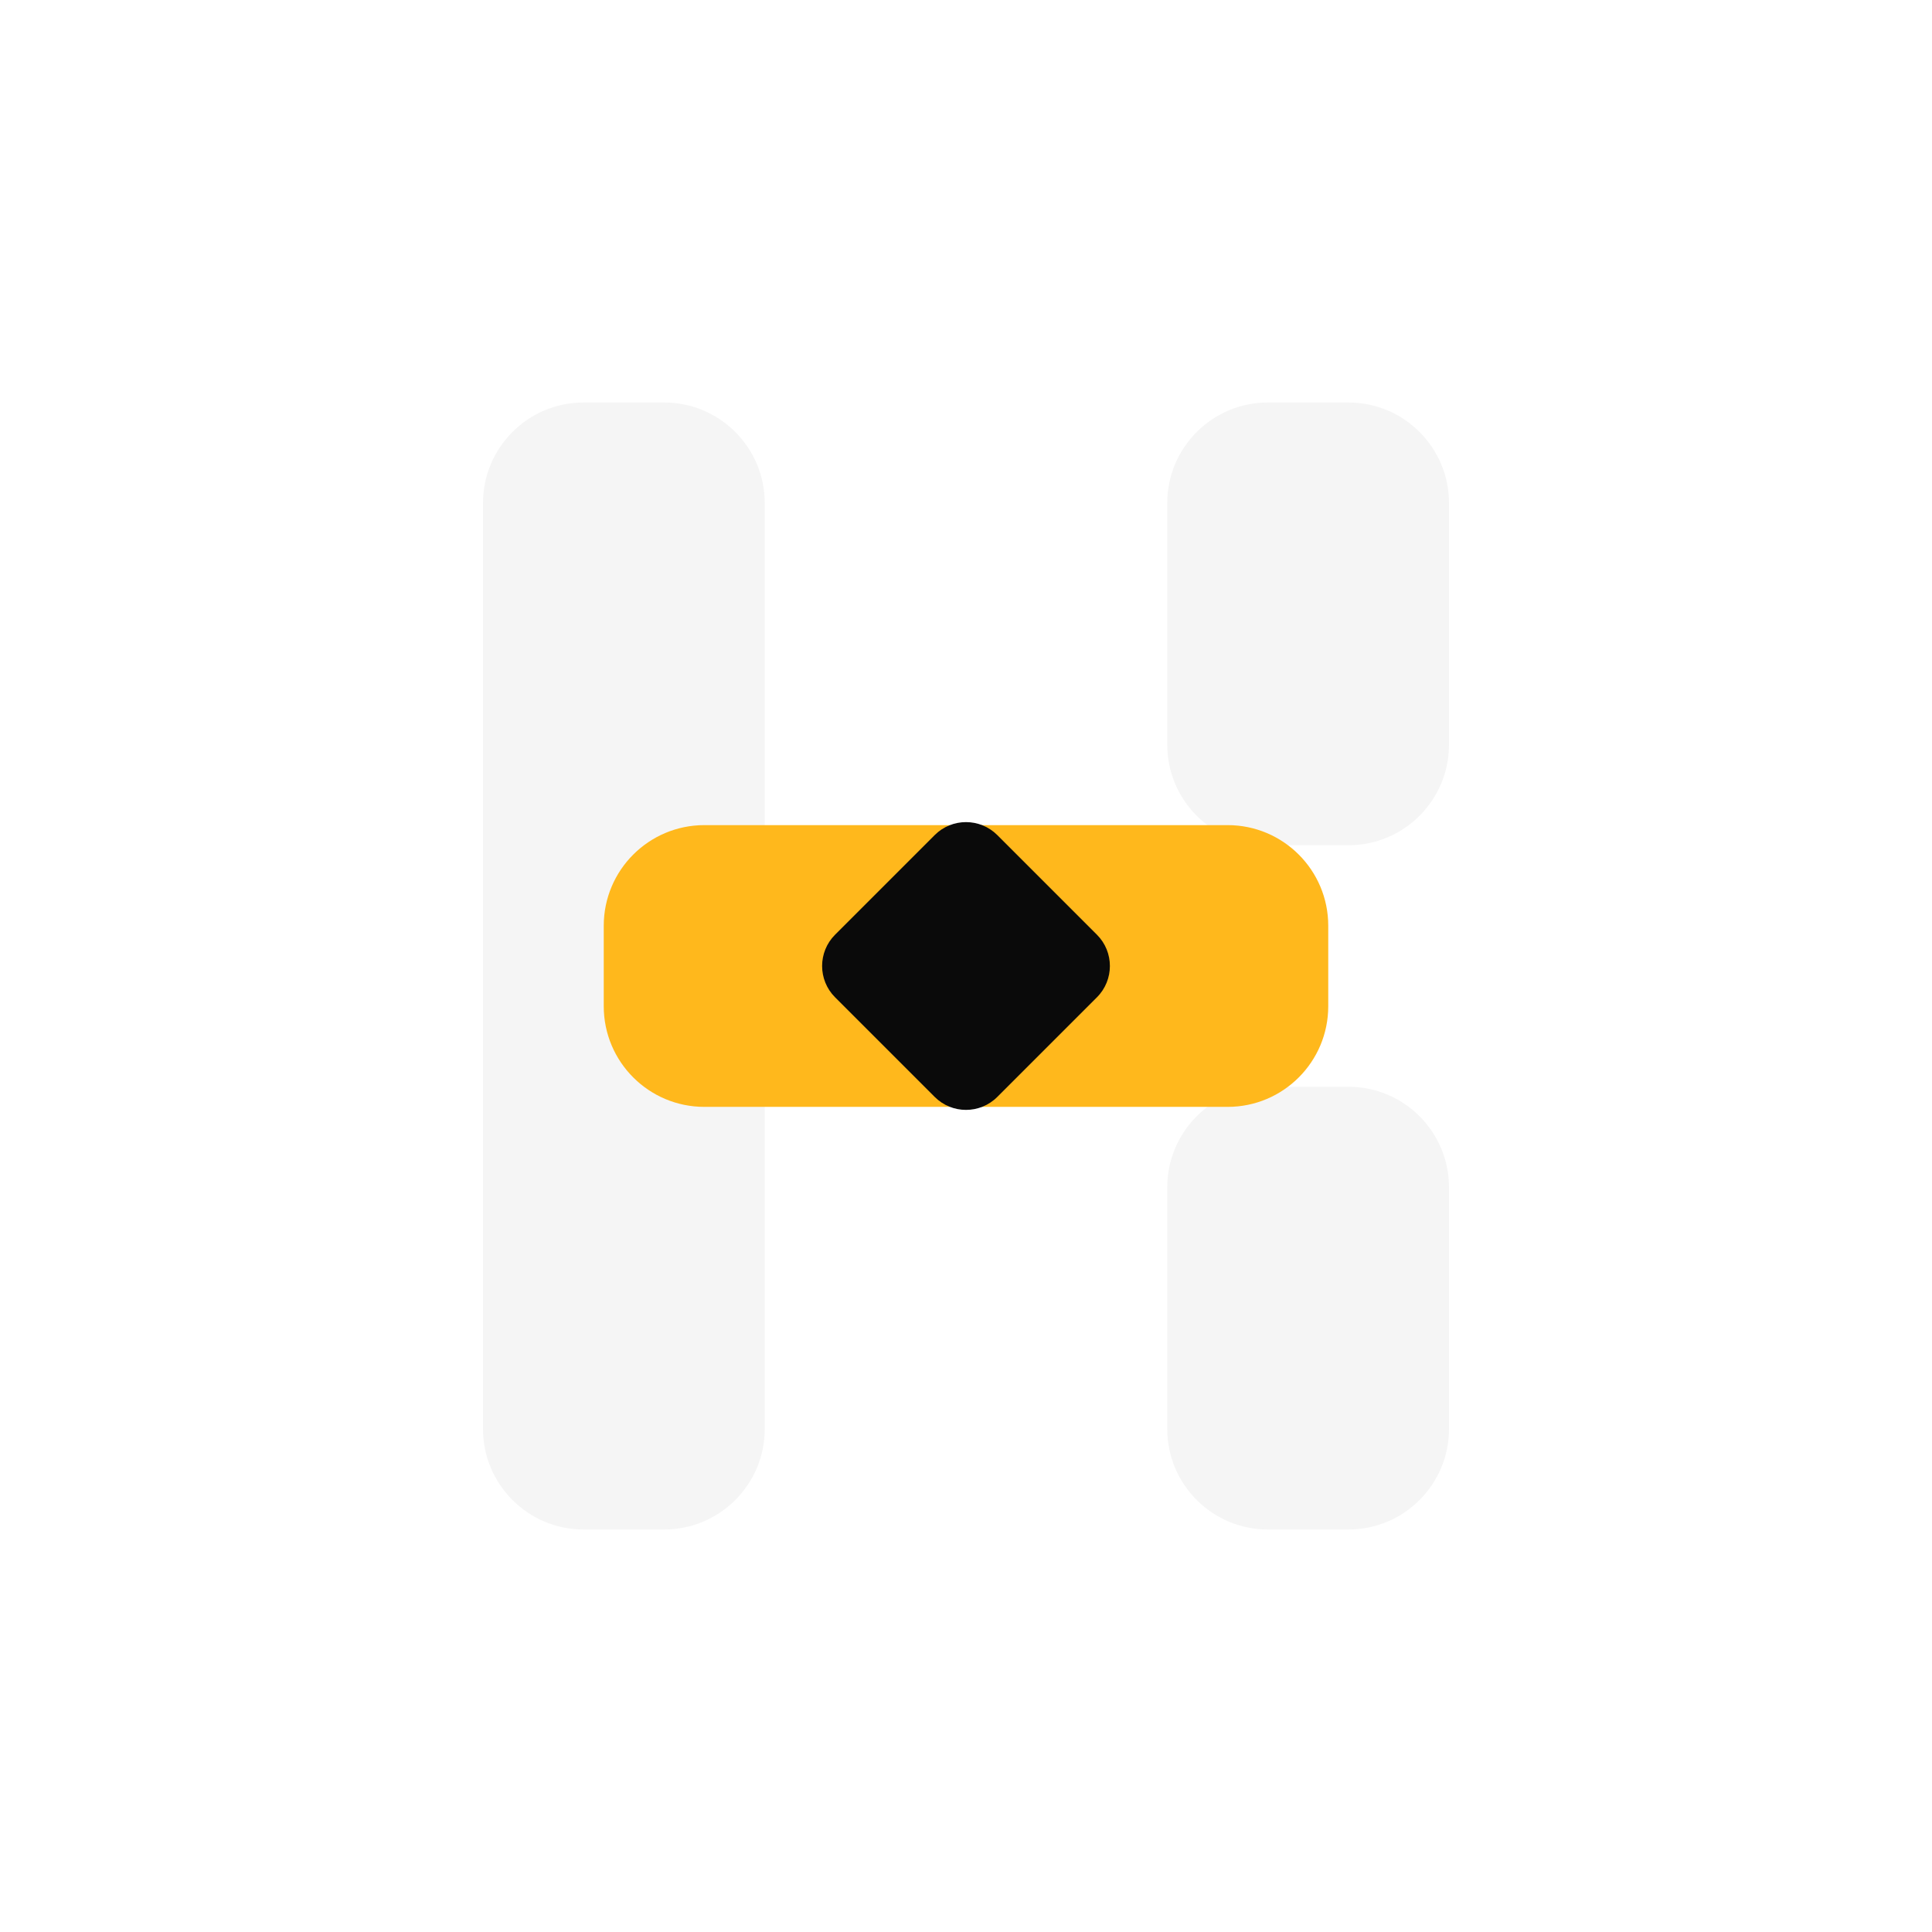
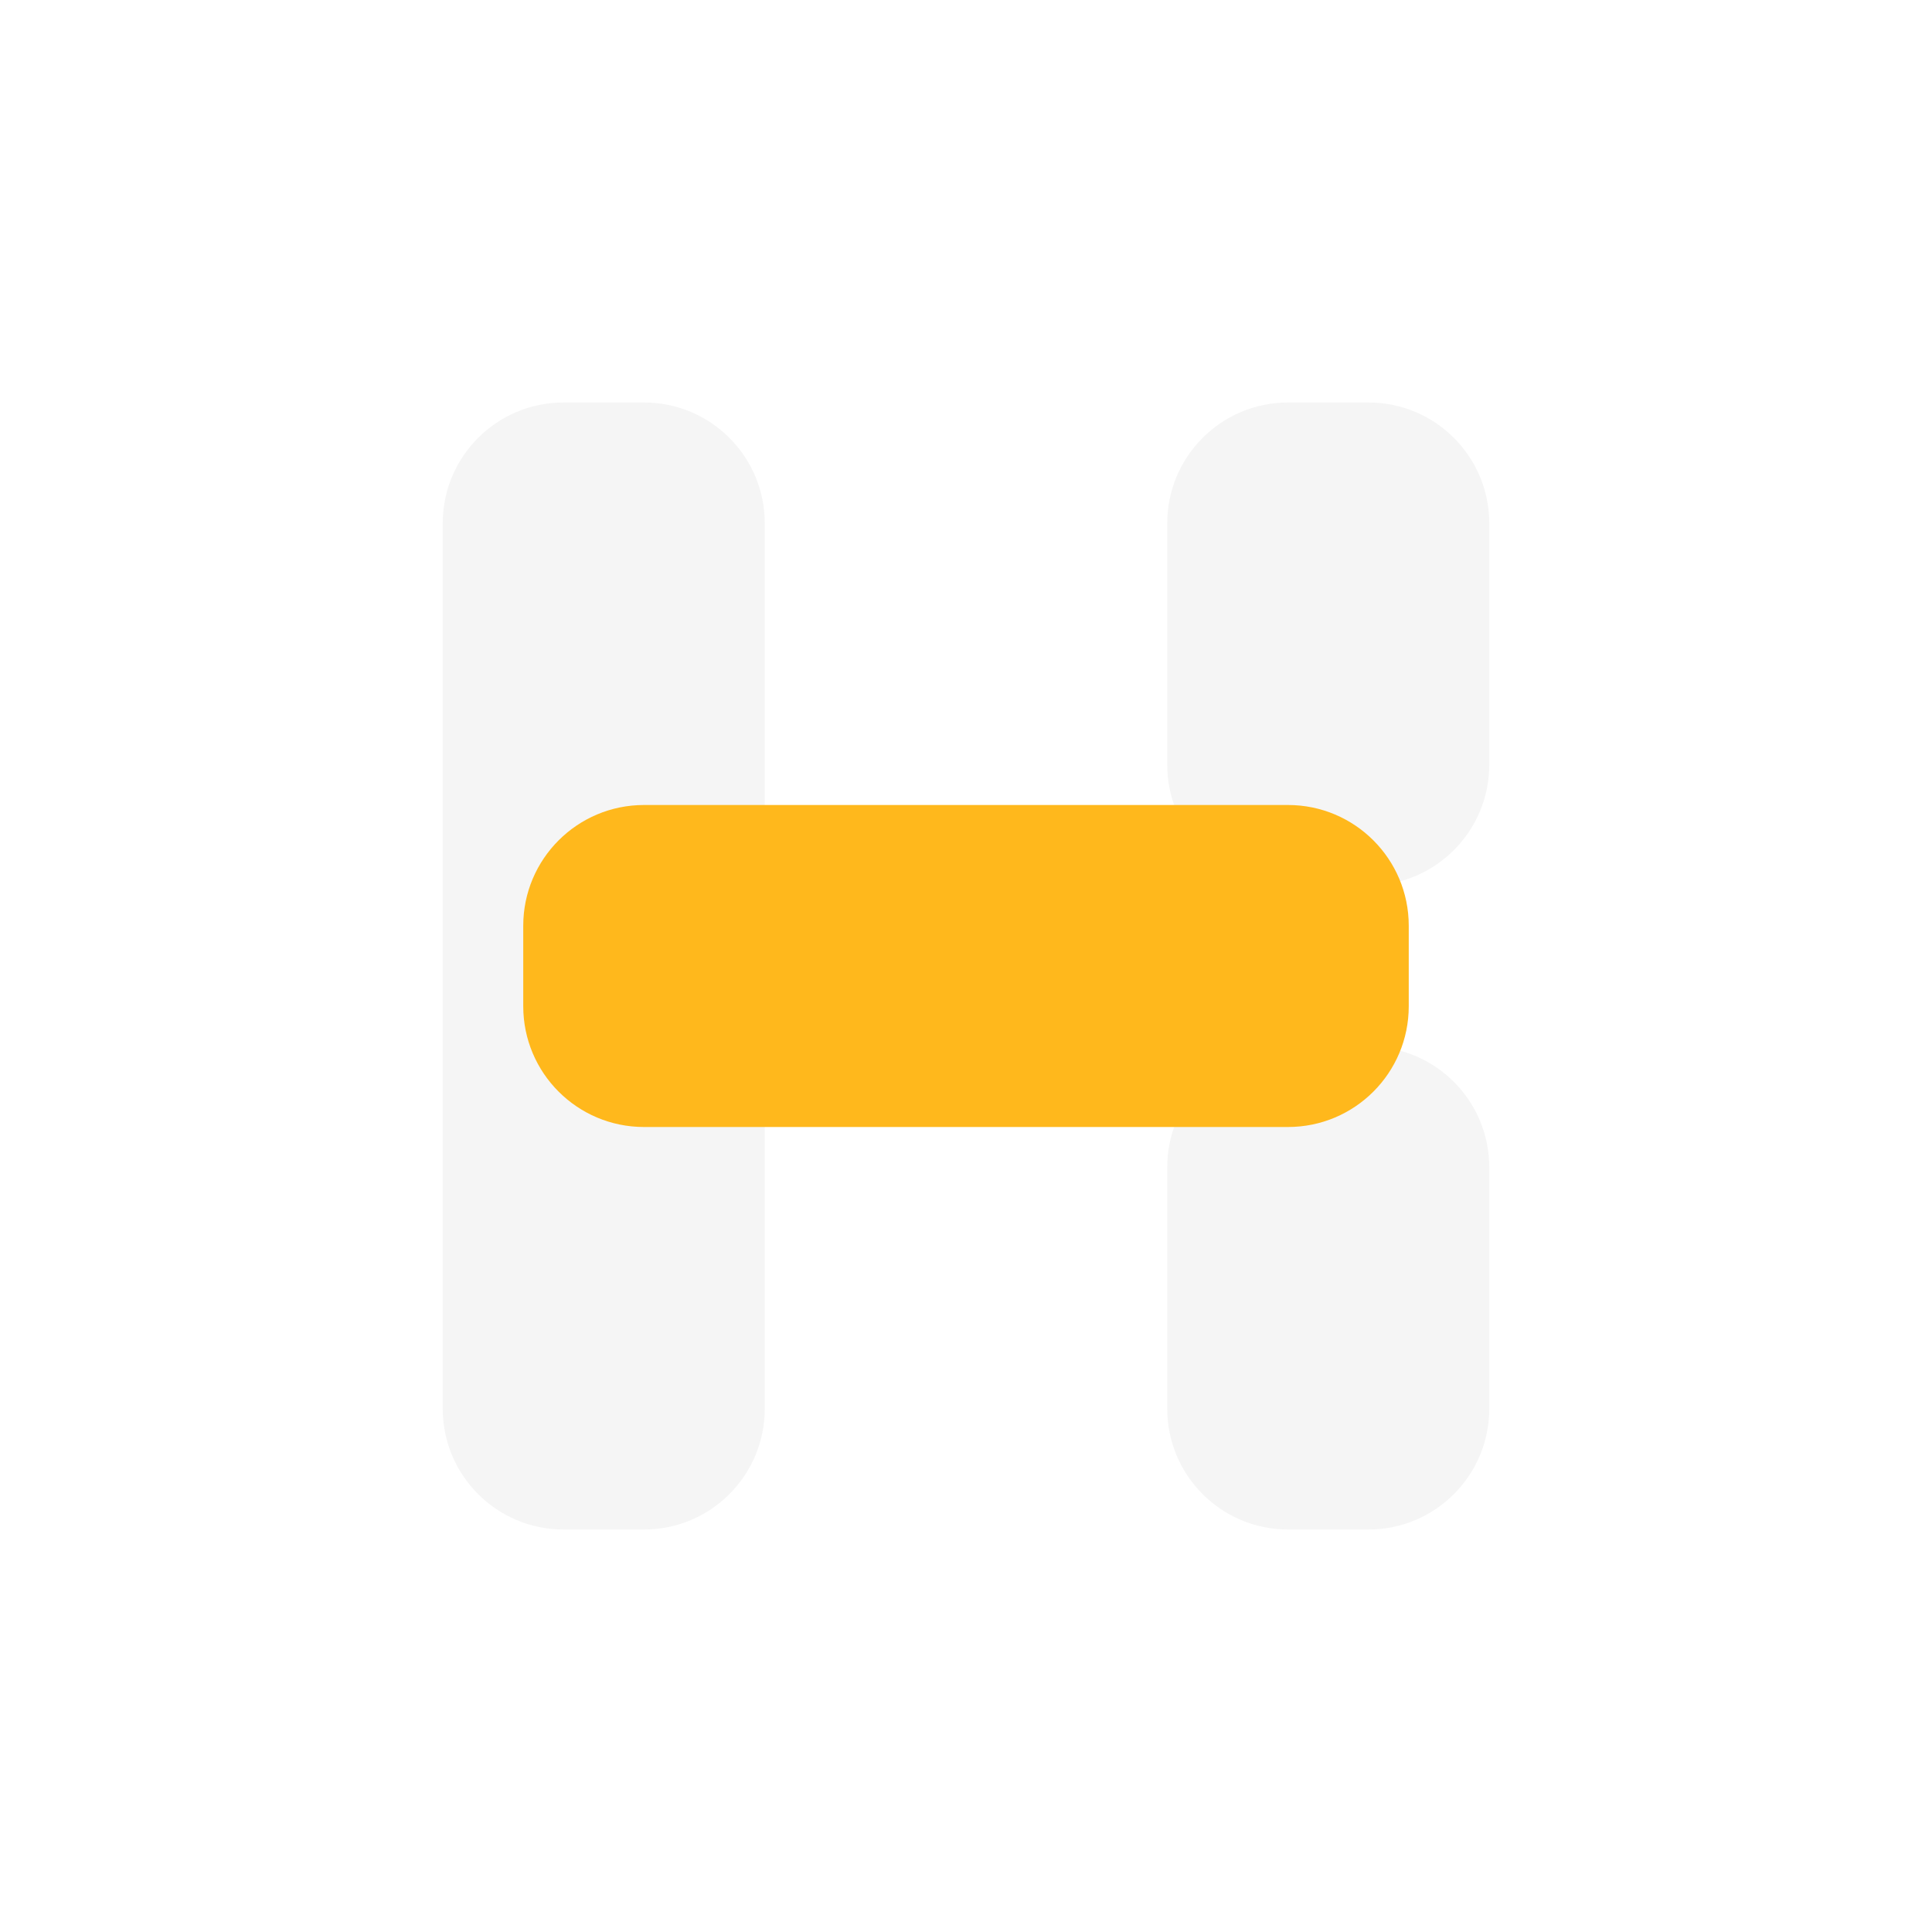
<svg xmlns="http://www.w3.org/2000/svg" viewBox="0 0 48 48" width="256" height="256" role="img" aria-label="Hettnet">
-   <rect x="12" y="10" width="7" height="28" rx="2.5" fill="#F5F5F5" />
-   <rect x="29" y="10" width="7" height="11" rx="2.5" fill="#F5F5F5" />
-   <rect x="29" y="27" width="7" height="11" rx="2.5" fill="#F5F5F5" />
-   <rect x="15" y="20.5" width="18" height="7" rx="2.5" fill="#FFB81C" />
-   <rect x="21.15" y="21.15" width="5.7" height="5.7" rx="1.1" fill="#0A0A0A" transform="rotate(45 24 24)" />
+   <rect x="11" y="10" width="8" height="28" rx="3" fill="#F5F5F5" />
+   <rect x="29" y="10" width="8" height="12" rx="3" fill="#F5F5F5" />
+   <rect x="29" y="26" width="8" height="12" rx="3" fill="#F5F5F5" />
+   <rect x="13" y="20" width="22" height="8" rx="3" fill="#FFB81C" />
</svg>
